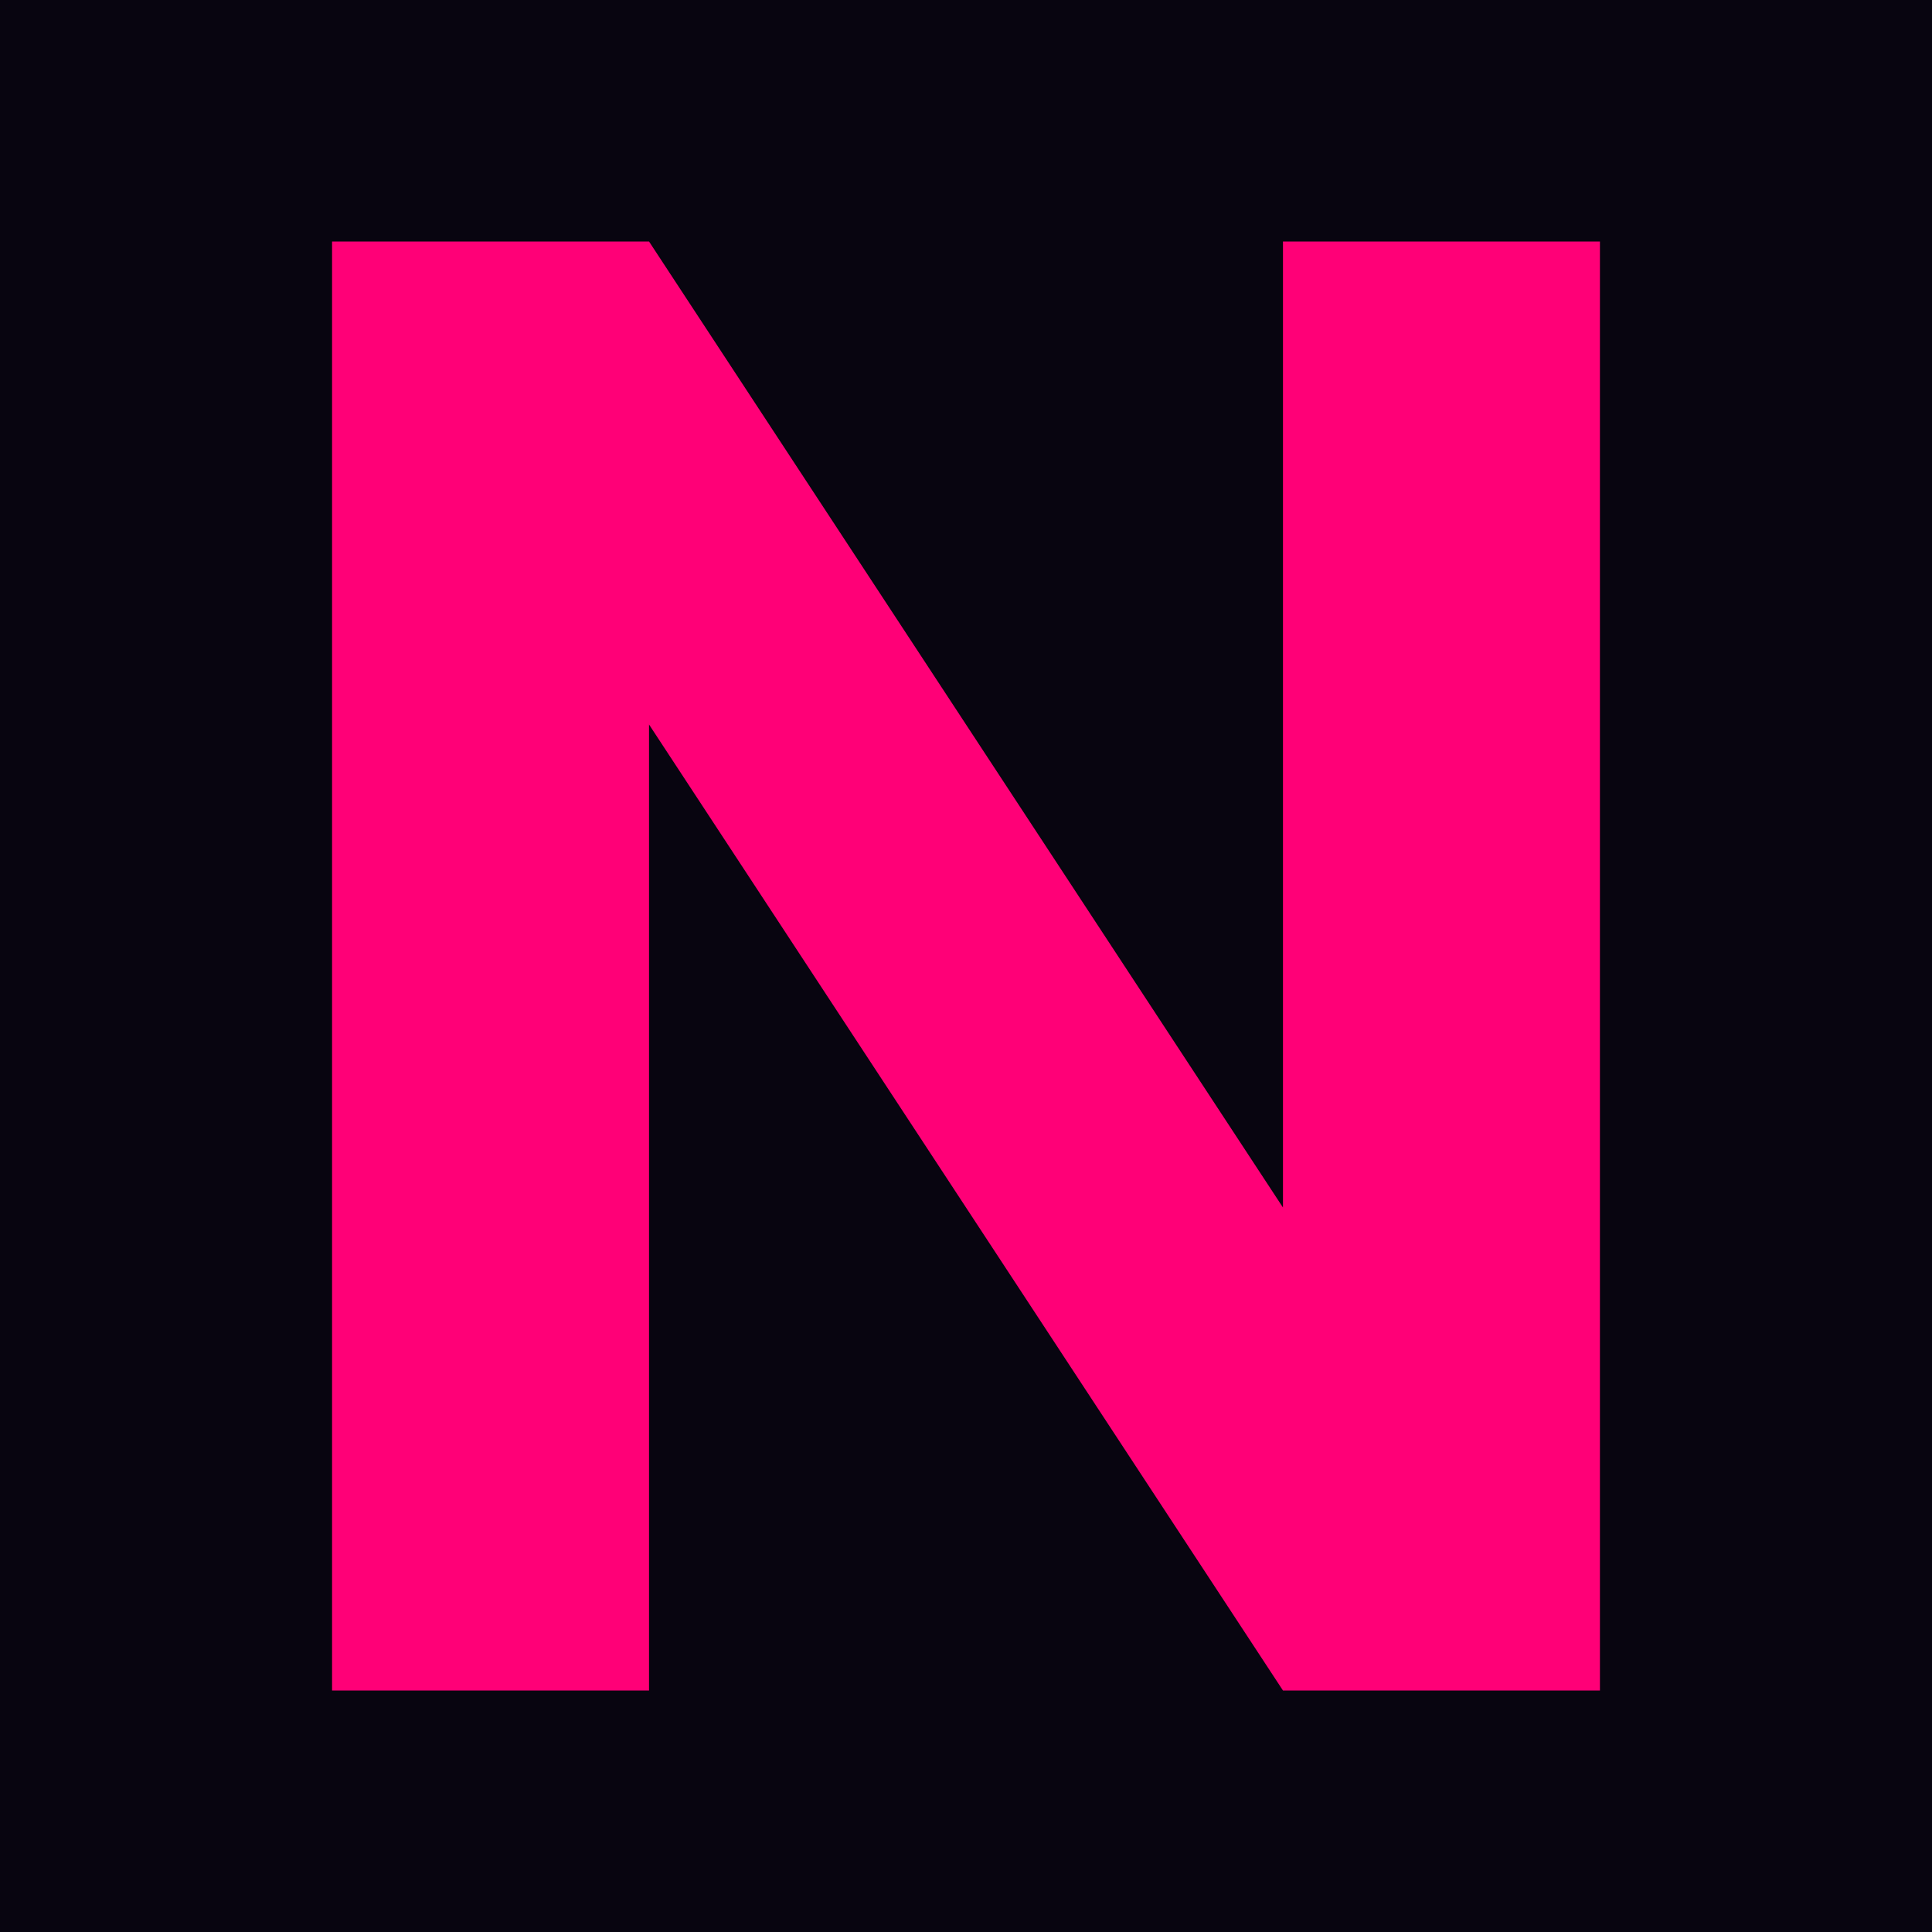
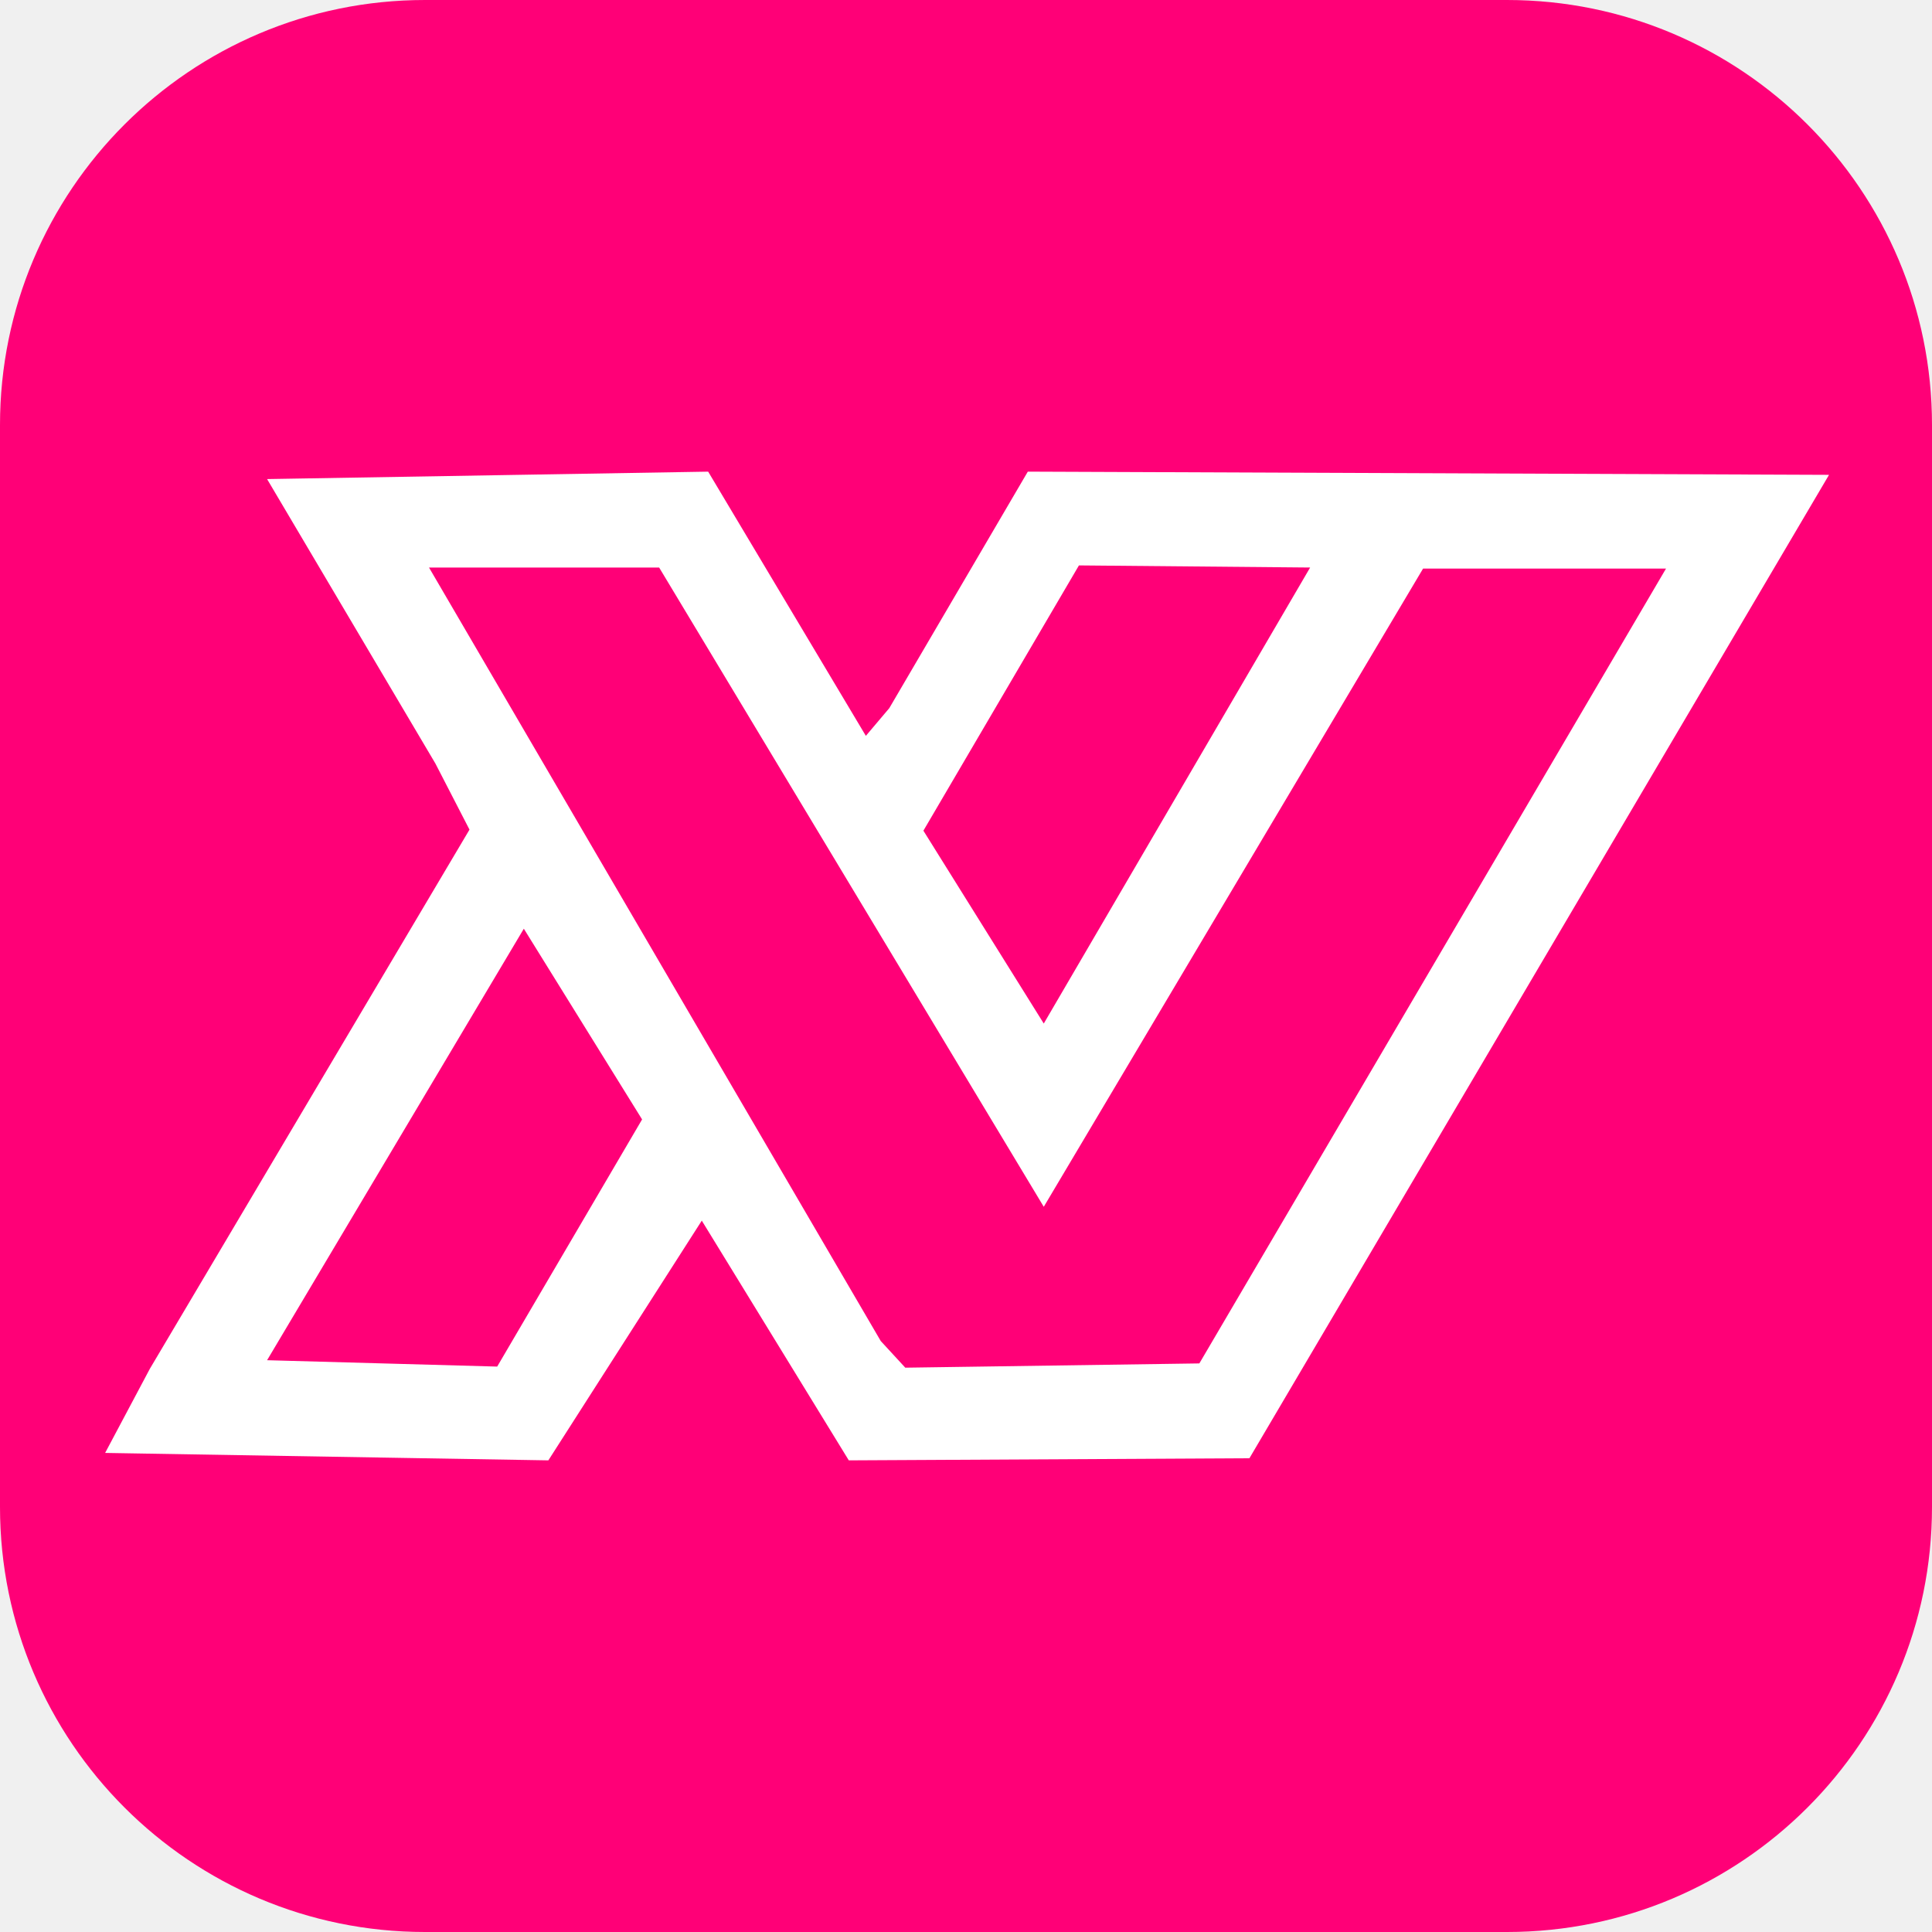
<svg xmlns="http://www.w3.org/2000/svg" width="512" height="512" viewBox="0 0 512 512">
-   <rect width="512" height="512" fill="#080510" />
-   <path d="M88 64h84l168 256V64h84v384h-84L172 192v256H88z" fill="#ff0077" />
+   <rect width="512" height="512" rx="112.64" fill="#ff0077" />
+   <path fill-rule="evenodd" fill="#ffffff" d="M70.78 126.96L115.39 202.35L124.42 219.86L39.72 362.73L27.86 385.04L145.32 387.01L185.98 323.48L224.94 387.01L331.11 386.45L484.71 125.84L272.38 124.99L235.67 187.67L229.46 195.01L187.67 124.99ZM113.69 150.4L174.68 150.4L276.61 319.81L377.13 150.68L441.51 150.68L317.84 361.32L239.91 362.45L233.41 355.39ZM285.93 149.84L347.2 150.4L276.61 271.25L244.71 220.14ZM138.82 246.12L170.16 296.66L131.76 362.16L70.78 360.47Z" />
</svg>
